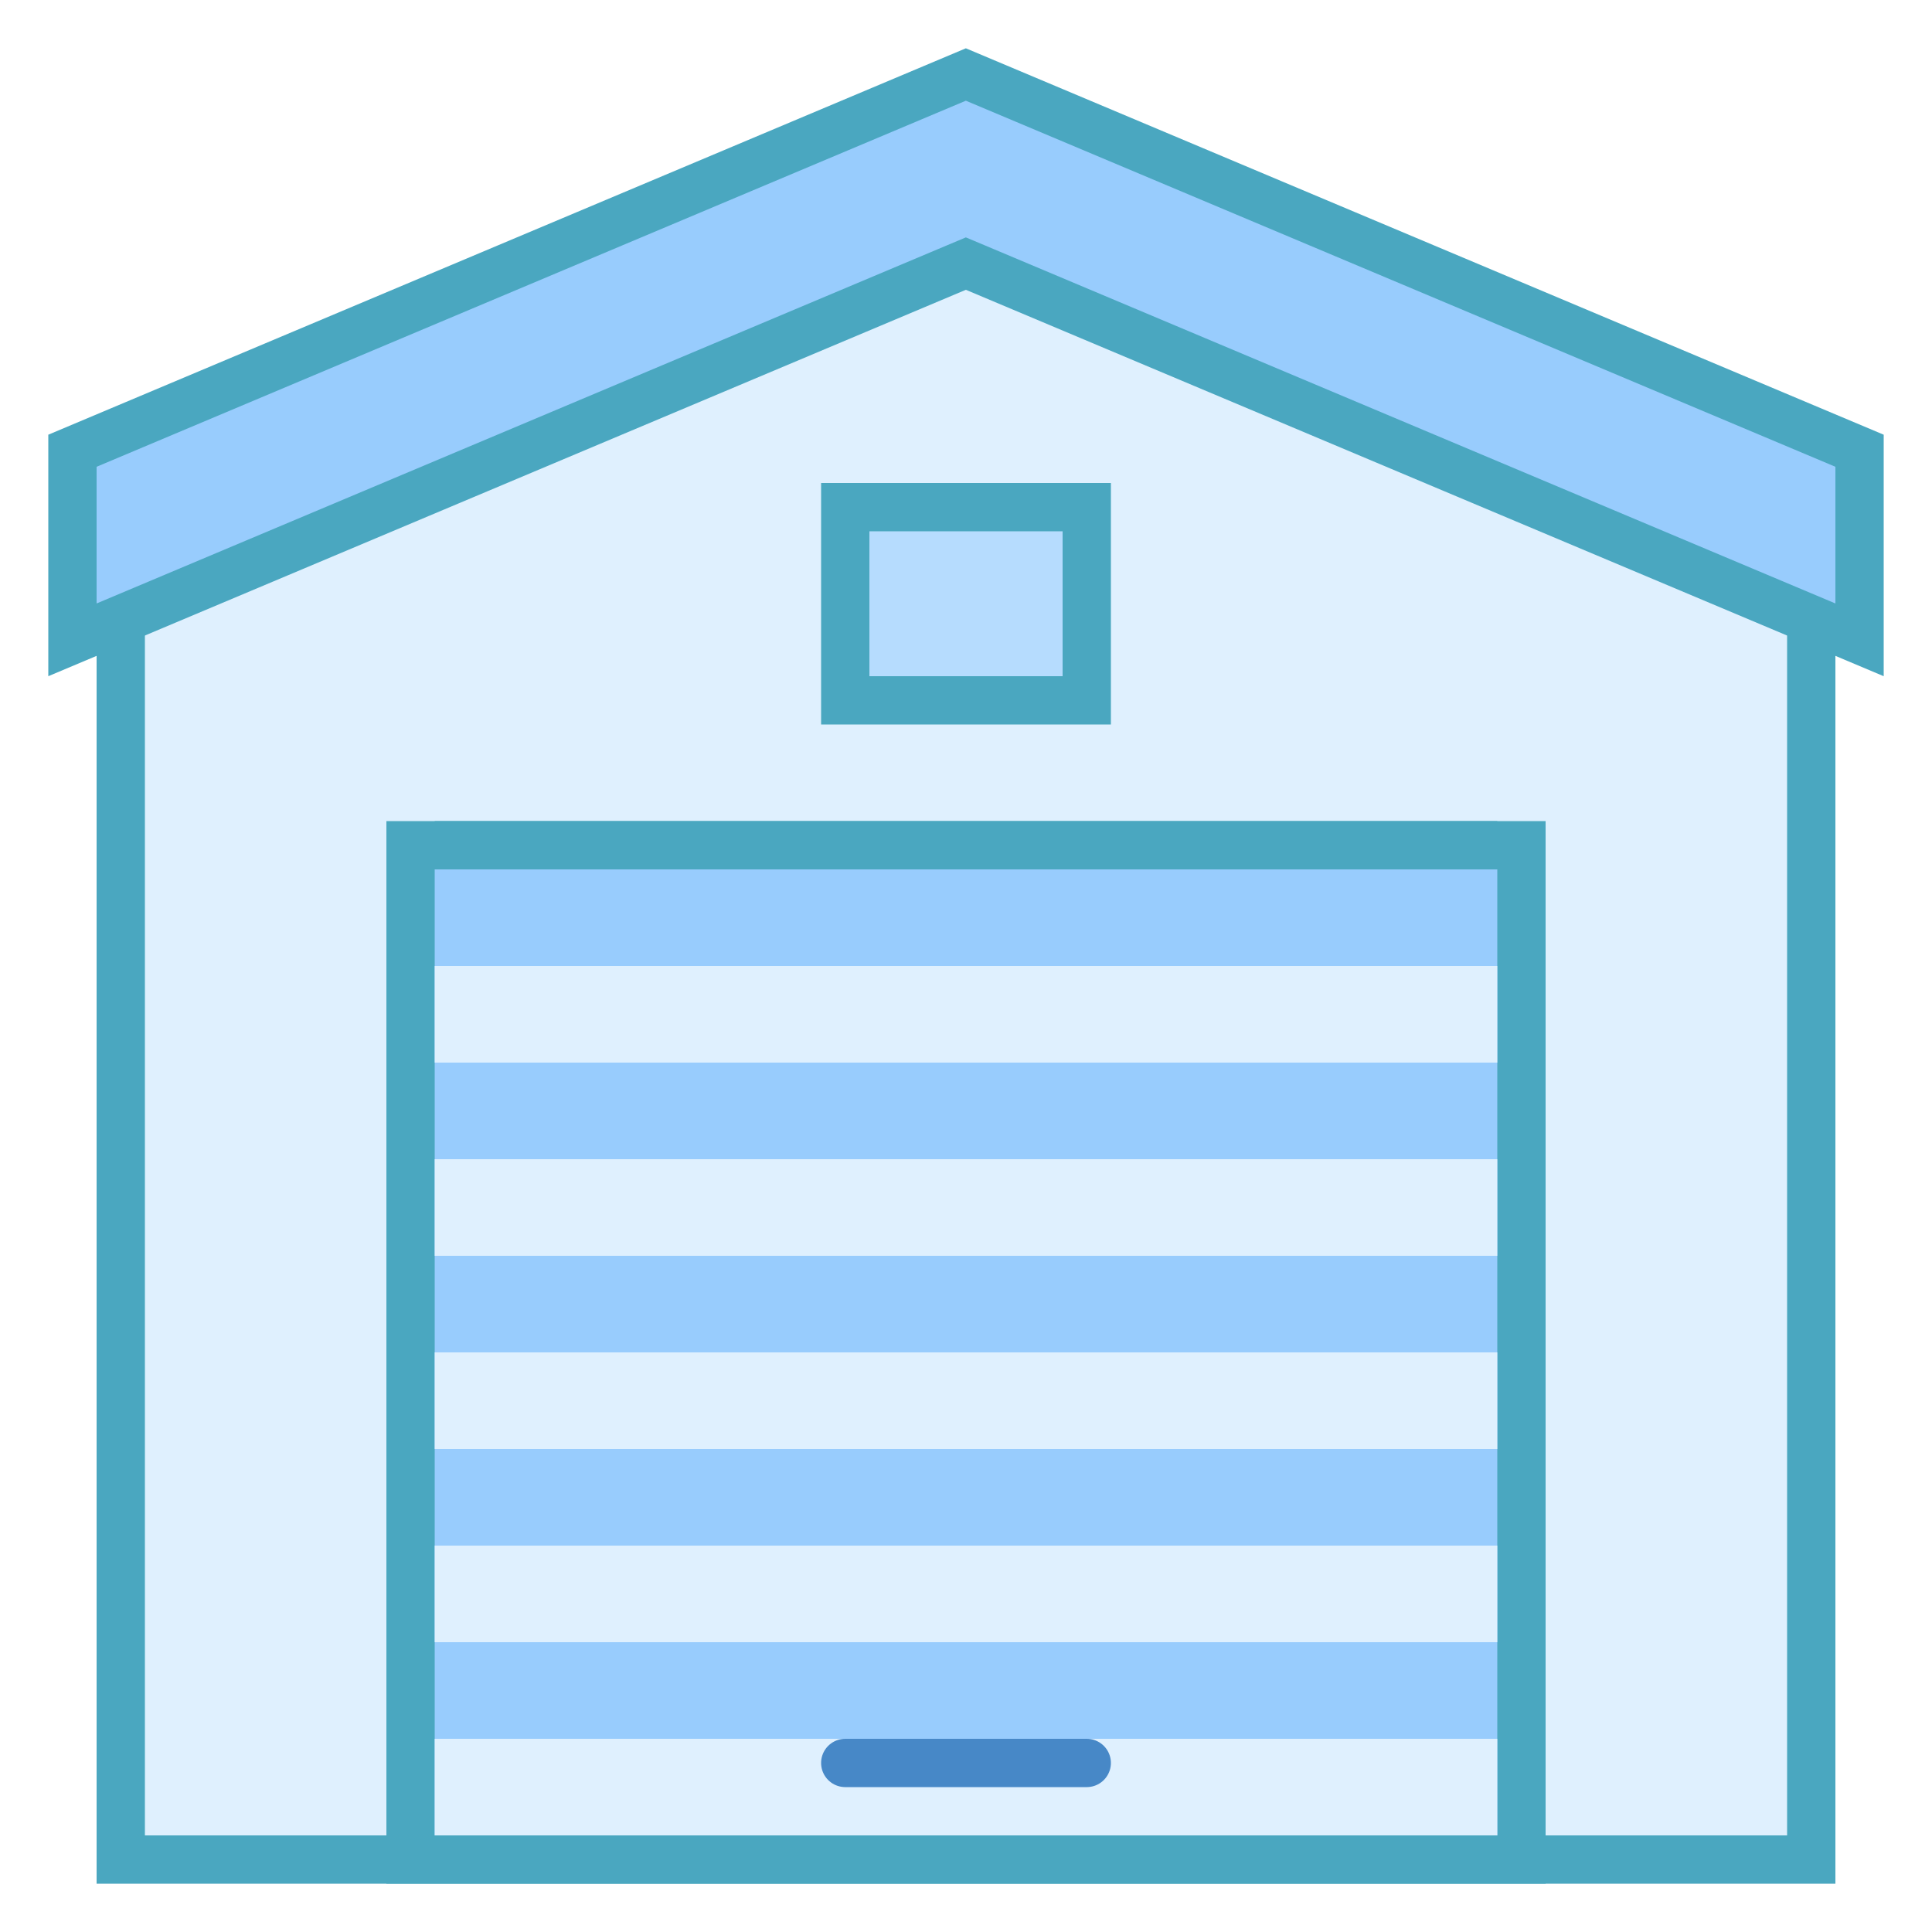
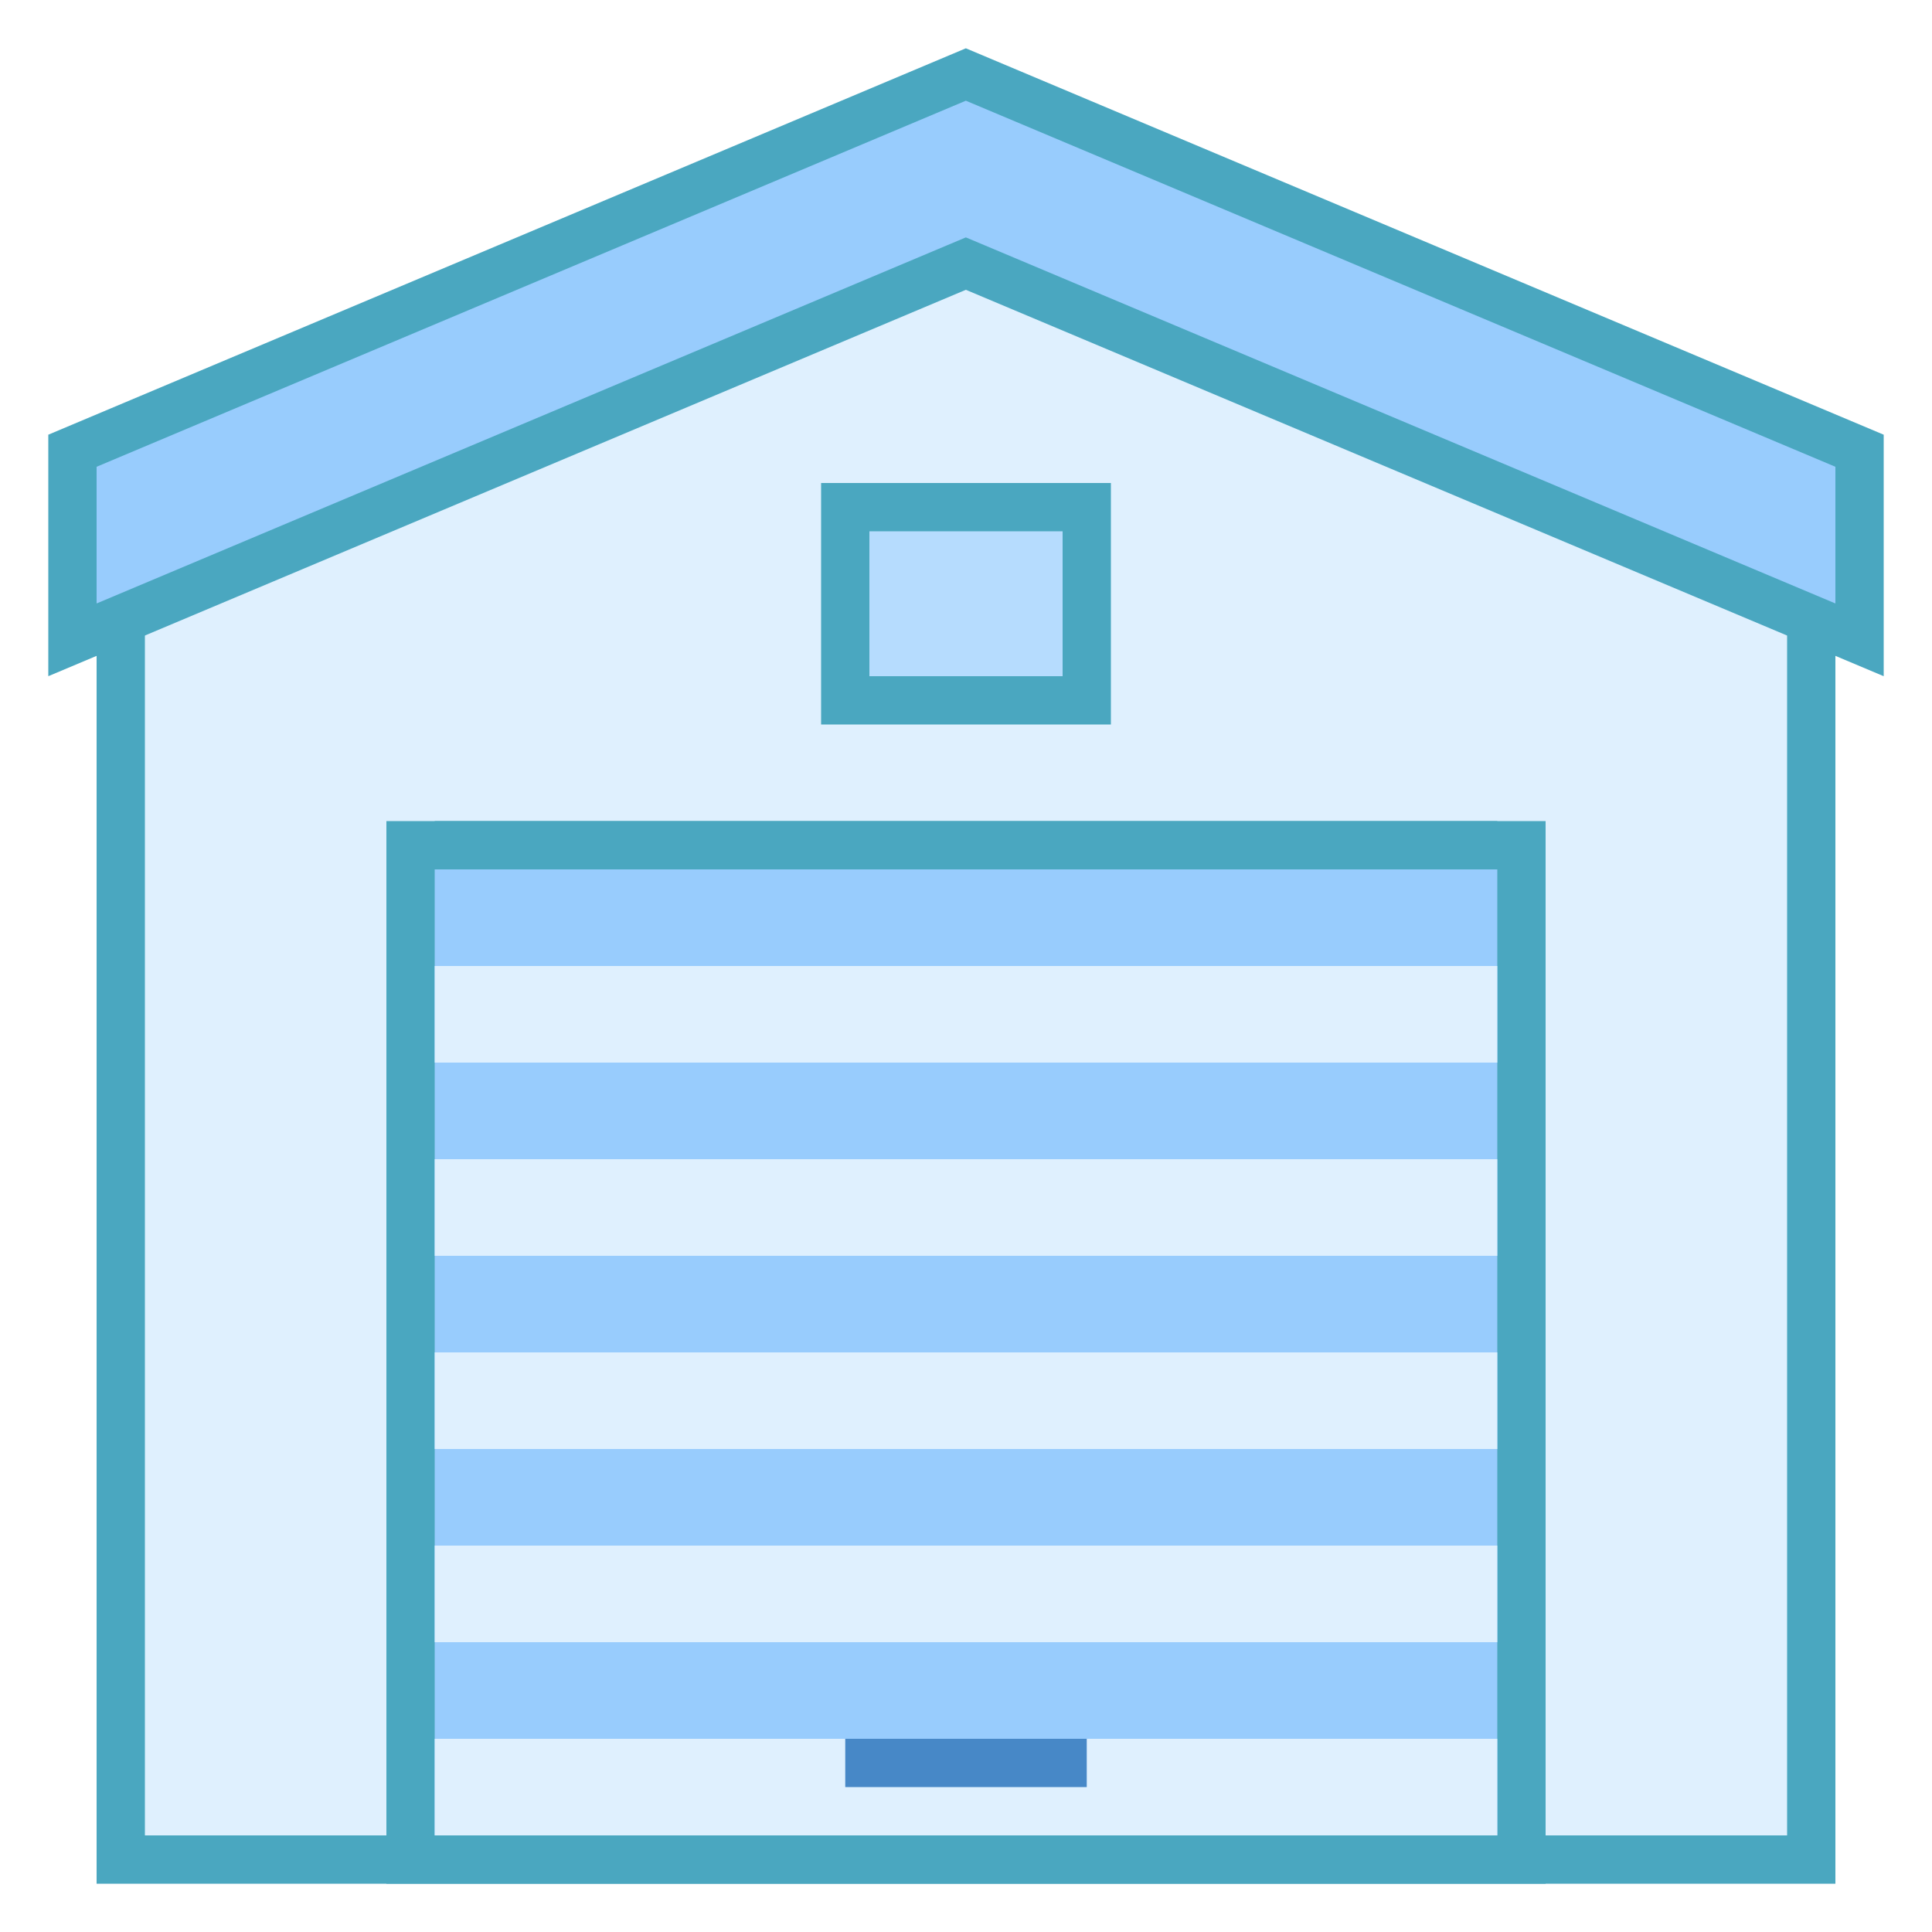
<svg xmlns="http://www.w3.org/2000/svg" version="1.1" id="Layer_1" x="0px" y="0px" viewBox="0 0 40 40" style="enable-background:new 0 0 40 40;" xml:space="preserve">
  <g>
    <polygon style="fill:#DFF0FE;" points="2.5,38.5 2.5,10.267 19.997,3.536 37.5,10.267 37.5,38.5  " />
    <g>
      <path style="fill:#4aa7c0;" d="M19.997,4.071L37,10.61V38H3V10.61L19.997,4.071 M19.997,3L2,9.923V39h36V9.923L19.997,3L19.997,3z    " />
    </g>
  </g>
  <g>
    <polygon style="fill:#98CCFD;" points="19.997,5.457 1.5,13.247 1.5,9.332 19.997,1.543 38.5,9.332 38.5,13.247  " />
    <g>
      <path style="fill:#4aa7c0;" d="M19.997,2.085L38,9.664v2.83L20.385,5.078l-0.388-0.163l-0.388,0.163L2,12.494v-2.83L19.997,2.085     M19.997,1L1,9v5l18.997-8L39,14V9L19.997,1L19.997,1z" />
    </g>
  </g>
  <g>
    <rect x="8.5" y="17.5" style="fill:#98CCFD;" width="23" height="21" />
    <g>
      <path style="fill:#4aa7c0;" d="M31,18v20H9V18H31 M32,17H8v22h24V17L32,17z" />
    </g>
  </g>
  <g>
    <rect x="17.5" y="10.5" style="fill:#B6DCFE;" width="5" height="4" />
    <g>
      <path style="fill:#4aa7c0;" d="M22,11v3h-4v-3H22 M23,10h-6v5h6V10L23,10z" />
    </g>
  </g>
  <rect x="9" y="17" style="fill:#4aa7c0;" width="22" height="1" />
  <rect x="9" y="20" style="fill:#DFF0FE;" width="22" height="2" />
  <rect x="9" y="24" style="fill:#DFF0FE;" width="22" height="2" />
  <rect x="9" y="28" style="fill:#DFF0FE;" width="22" height="2" />
  <rect x="9" y="32" style="fill:#DFF0FE;" width="22" height="2" />
  <rect x="9" y="36" style="fill:#DFF0FE;" width="22" height="2" />
-   <line style="fill:none;stroke:#4788C7;stroke-linecap:round;stroke-miterlimit:10;" x1="17.5" y1="36.5" x2="22.5" y2="36.5" />
+   <line style="fill:none;stroke:#4788C7;strokeLinecap:round;stroke-miterlimit:10;" x1="17.5" y1="36.5" x2="22.5" y2="36.5" />
</svg>
